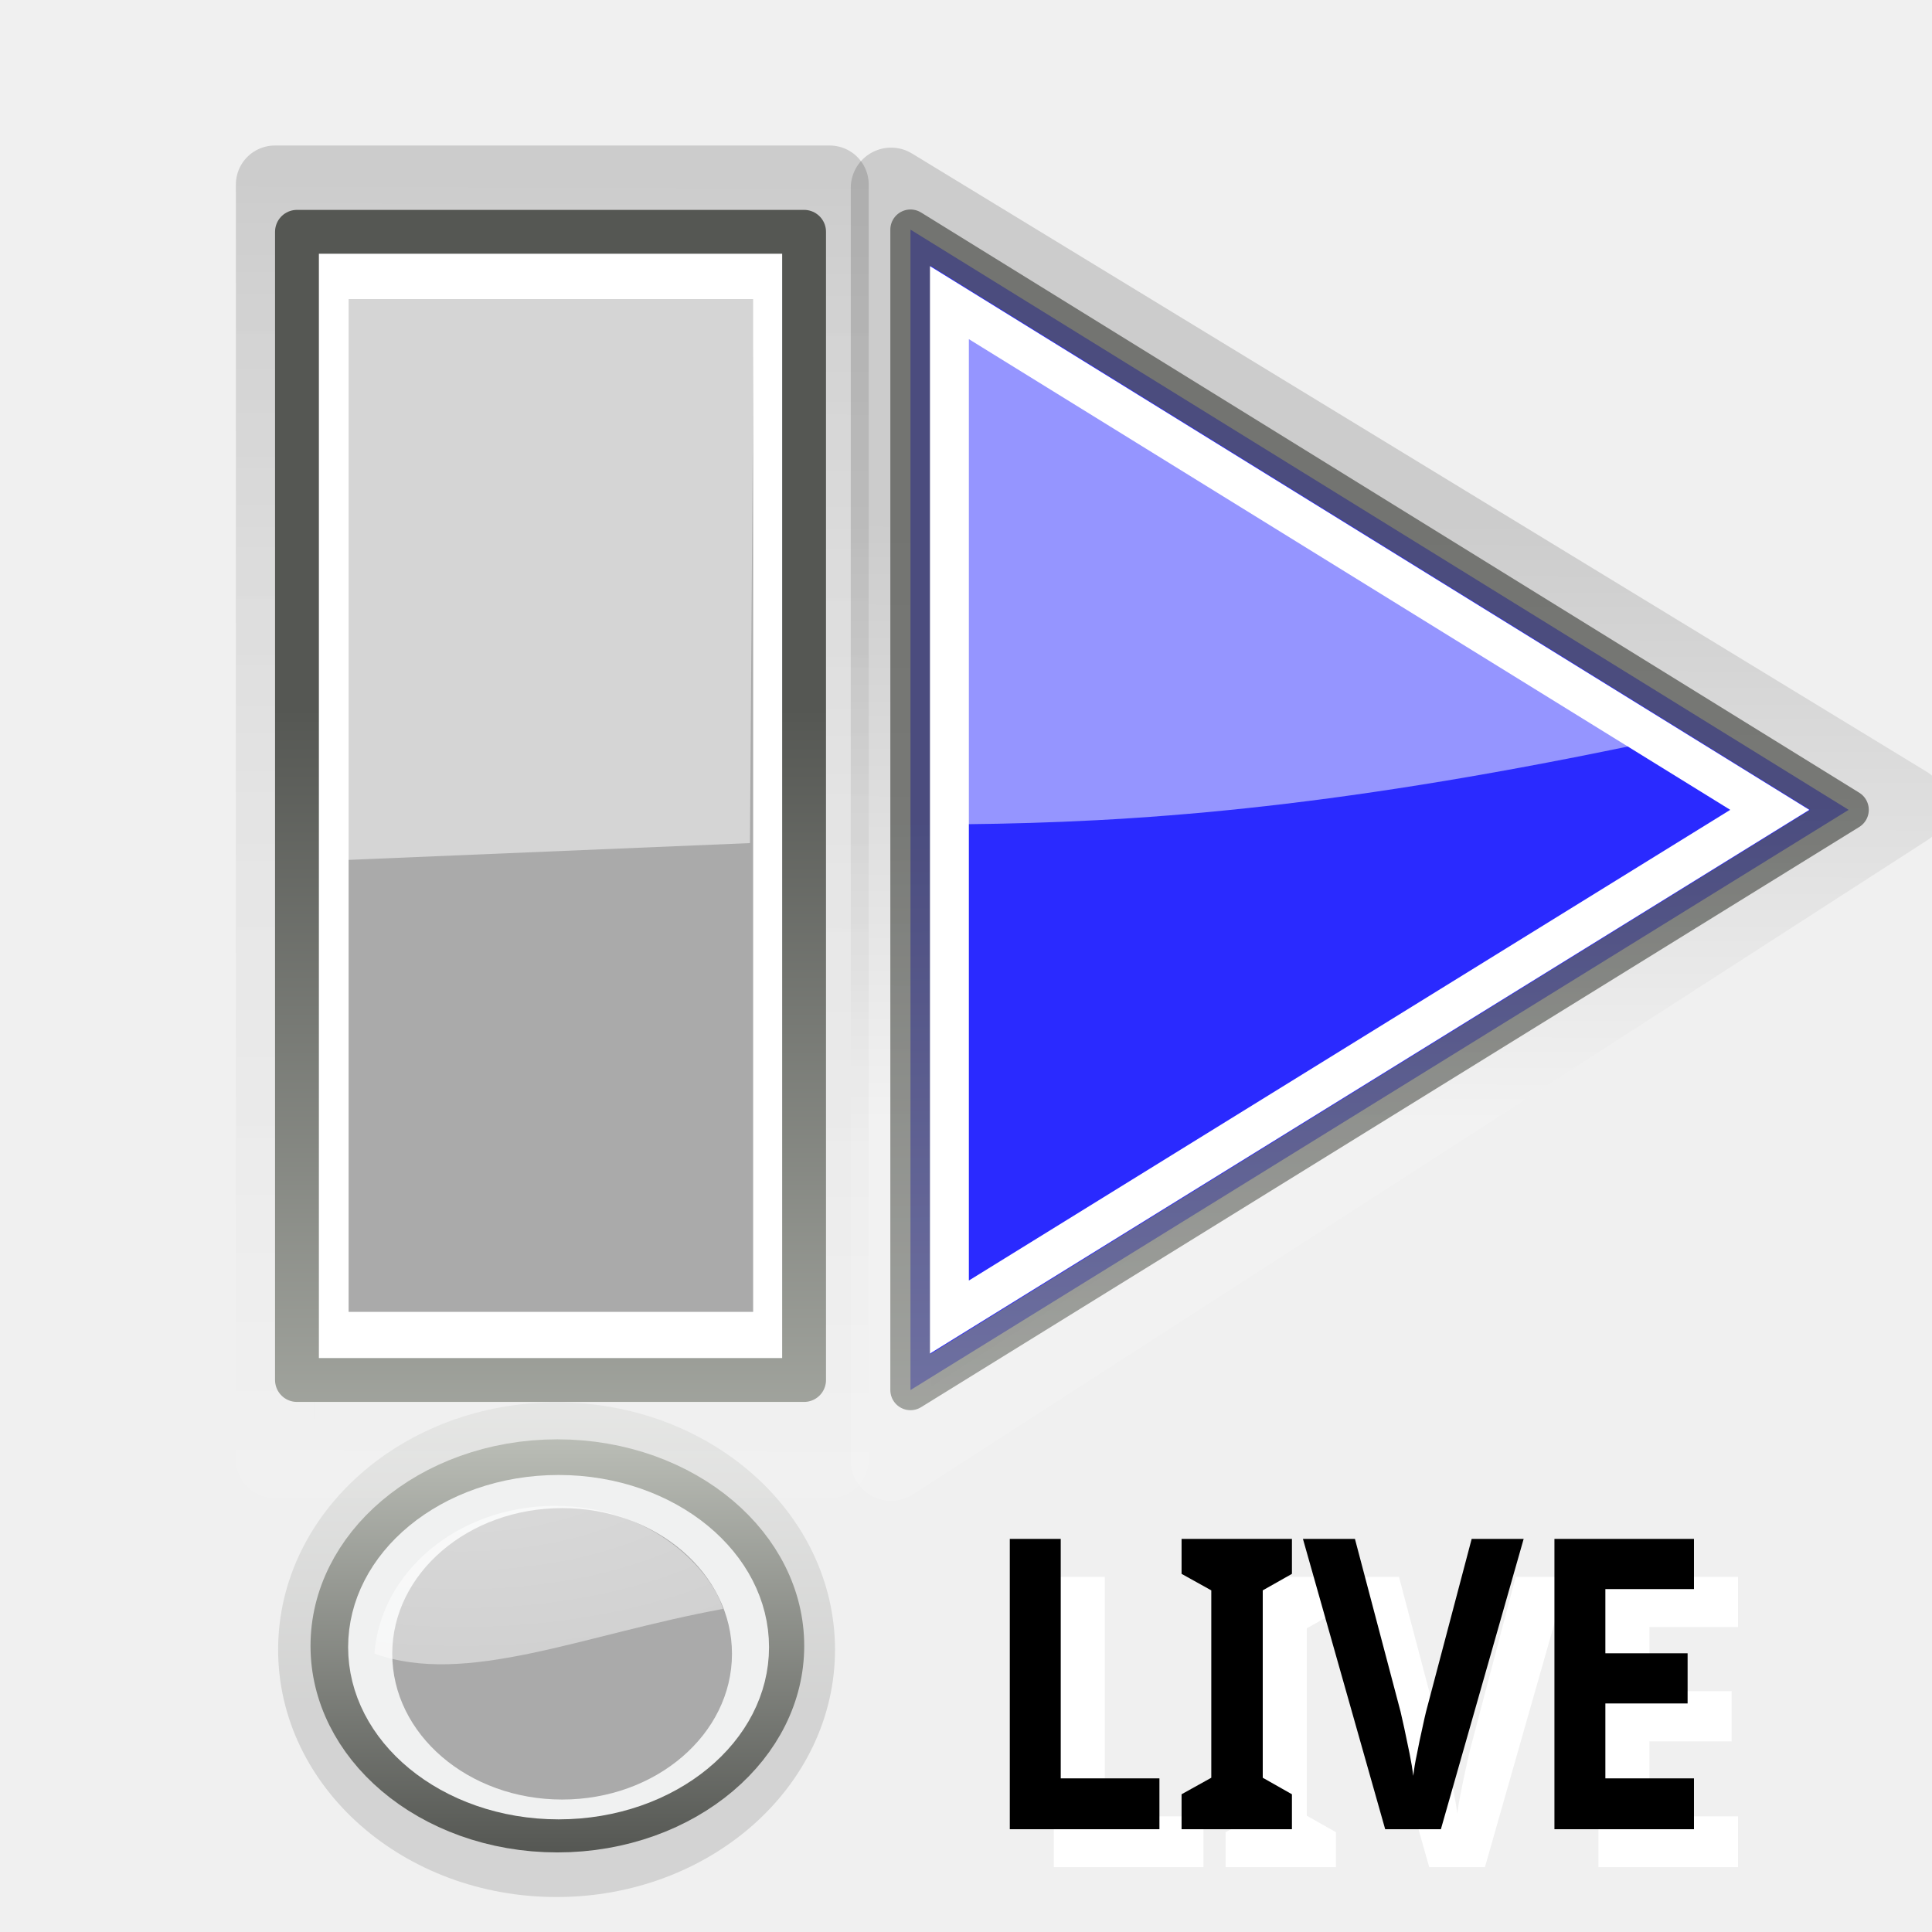
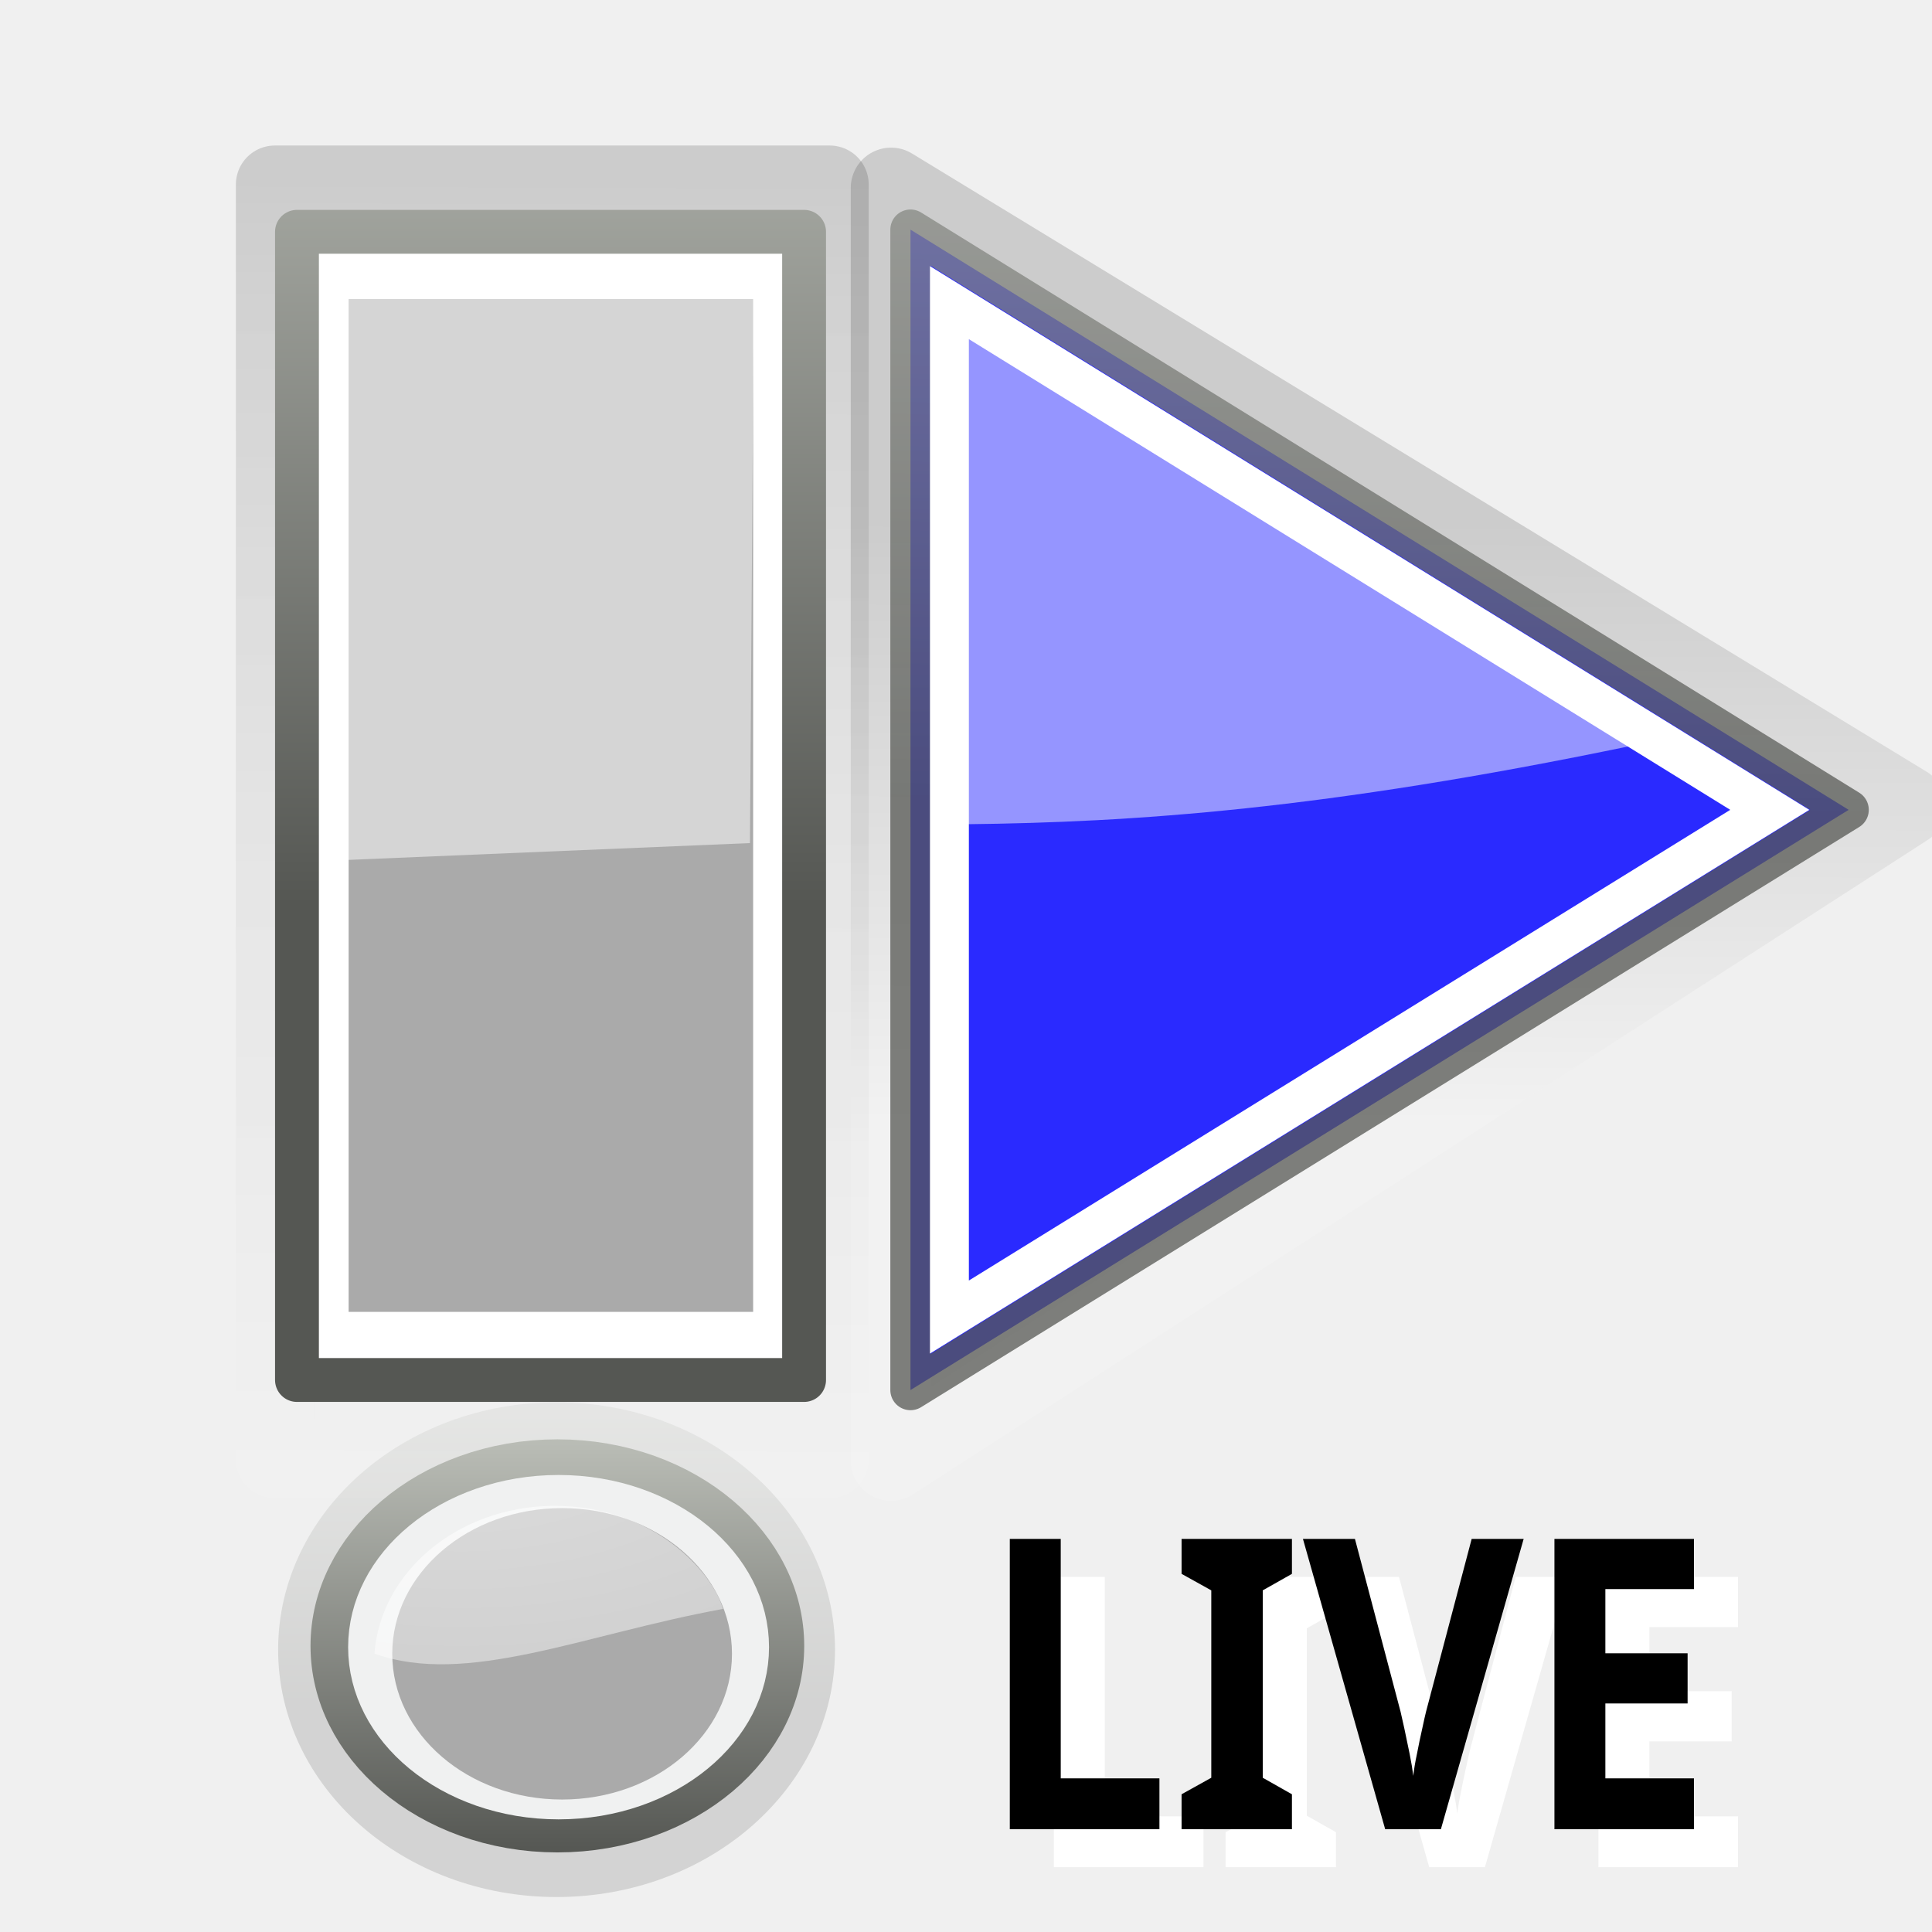
<svg xmlns="http://www.w3.org/2000/svg" xmlns:xlink="http://www.w3.org/1999/xlink" width="52" height="52" id="svg1307" version="1.0">
  <defs id="defs1309">
    <radialGradient xlink:href="#linearGradient3340" id="radialGradient4146" gradientUnits="userSpaceOnUse" gradientTransform="matrix(0.72965,0,0,0.425187,-2.361144,36.38301)" cx="21.929" cy="-3.218" fx="21.929" fy="-3.218" r="13" />
    <linearGradient xlink:href="#linearGradient5075" id="linearGradient2138" gradientUnits="userSpaceOnUse" x1="5.565" y1="22" x2="39.435" y2="22" />
    <radialGradient xlink:href="#linearGradient2257" id="radialGradient2134" gradientUnits="userSpaceOnUse" gradientTransform="matrix(2.365562,0,0,2.202845,-30.72517,-34.23996)" cx="22.5" cy="28.116" fx="22.5" fy="28.116" r="14.538" />
    <radialGradient xlink:href="#linearGradient3340" id="radialGradient13030" gradientUnits="userSpaceOnUse" gradientTransform="matrix(0.95335,0,0,0.55691,-12.89323,38.24843)" cx="21.929" cy="-3.218" fx="21.929" fy="-3.218" r="13" />
    <linearGradient id="linearGradient10086">
      <stop style="stop-color:white;stop-opacity:1;" offset="0" id="stop10088" />
      <stop style="stop-color:white;stop-opacity:0;" offset="1" id="stop10090" />
    </linearGradient>
    <linearGradient id="linearGradient3837">
      <stop style="stop-color:#000000;stop-opacity:1;" offset="0" id="stop3839" />
      <stop style="stop-color:#ffffff;stop-opacity:0.784;" offset="1" id="stop3841" />
    </linearGradient>
    <linearGradient id="linearGradient2257">
      <stop style="stop-color:#8bb3aa;stop-opacity:1;" offset="0" id="stop2259" />
      <stop style="stop-color:#cc0000" offset="1" id="stop2261" />
    </linearGradient>
    <linearGradient id="linearGradient2817">
      <stop style="stop-color:#000000;stop-opacity:1;" offset="0" id="stop2819" />
      <stop style="stop-color:#ffffff;stop-opacity:0.485;" offset="1" id="stop2821" />
    </linearGradient>
    <linearGradient id="linearGradient2697">
      <stop id="stop2699" offset="0" style="stop-color:#babdb6" />
      <stop id="stop2701" offset="1" style="stop-color:#555753" />
    </linearGradient>
    <linearGradient id="linearGradient2684">
      <stop id="stop2686" offset="0" style="stop-color:#ffffff;stop-opacity:1;" />
      <stop id="stop2688" offset="1" style="stop-color:#000000;stop-opacity:1;" />
    </linearGradient>
    <linearGradient id="linearGradient2584">
      <stop style="stop-color:#000000;stop-opacity:1;" offset="0" id="stop2586" />
      <stop style="stop-color:#ffffff;stop-opacity:0;" offset="1" id="stop2588" />
    </linearGradient>
    <linearGradient id="linearGradient5075">
      <stop style="stop-color:#babdb6;stop-opacity:1;" offset="0" id="stop5077" />
      <stop style="stop-color:#555753;stop-opacity:1;" offset="1" id="stop5079" />
    </linearGradient>
    <linearGradient id="linearGradient3340">
      <stop style="stop-color:#ffffff;stop-opacity:1;" offset="0" id="stop3342" />
      <stop style="stop-color:#ffffff;stop-opacity:0.629;" offset="1" id="stop3344" />
    </linearGradient>
    <linearGradient xlink:href="#linearGradient2684" id="linearGradient1963" gradientUnits="userSpaceOnUse" gradientTransform="matrix(1.128181,0,0,1.128181,-46.57893,-89.00654)" x1="70.914" y1="101.742" x2="70.952" y2="88.924" />
    <linearGradient xlink:href="#linearGradient5075" id="linearGradient1965" gradientUnits="userSpaceOnUse" gradientTransform="translate(-37.58621,-76.7407)" x1="71.289" y1="124.117" x2="70.827" y2="95" />
    <linearGradient xlink:href="#linearGradient2817" id="linearGradient1967" gradientUnits="userSpaceOnUse" gradientTransform="matrix(1.791648,0,0,1.373511,-304.3662,-112.8156)" x1="174.834" y1="84.263" x2="174.745" y2="105.491" />
    <linearGradient xlink:href="#linearGradient2697" id="linearGradient1969" gradientUnits="userSpaceOnUse" gradientTransform="matrix(1.5741,0,0,1.383967,-266.4513,-113.1585)" x1="169" y1="110.338" x2="169" y2="93.205" />
    <radialGradient xlink:href="#linearGradient2257" id="radialGradient1971" gradientUnits="userSpaceOnUse" gradientTransform="matrix(2.365562,0,0,2.202845,-30.72517,-34.23996)" cx="22.5" cy="28.116" fx="22.5" fy="28.116" r="14.538" />
    <linearGradient xlink:href="#linearGradient3837" id="linearGradient1973" gradientUnits="userSpaceOnUse" x1="21.702" y1="8.912" x2="21.816" y2="35.546" />
    <linearGradient xlink:href="#linearGradient5075" id="linearGradient1975" gradientUnits="userSpaceOnUse" x1="5.565" y1="22" x2="39.435" y2="22" />
    <radialGradient xlink:href="#linearGradient3340" id="radialGradient1977" gradientUnits="userSpaceOnUse" gradientTransform="matrix(2.510745,0,0,1.488682,-77.14183,24.78376)" cx="21.929" cy="-3.218" fx="21.929" fy="-3.218" r="13" />
    <linearGradient xlink:href="#linearGradient2684" id="linearGradient2387" gradientUnits="userSpaceOnUse" gradientTransform="matrix(1.128181,0,0,1.128181,-46.57893,-89.00654)" x1="70.914" y1="101.742" x2="70.952" y2="88.924" />
    <linearGradient xlink:href="#linearGradient5075" id="linearGradient2389" gradientUnits="userSpaceOnUse" gradientTransform="translate(-37.58621,-76.7407)" x1="71.289" y1="124.117" x2="70.827" y2="95" />
    <linearGradient xlink:href="#linearGradient2817" id="linearGradient2391" gradientUnits="userSpaceOnUse" gradientTransform="matrix(1.791648,0,0,1.373511,-304.3662,-112.8156)" x1="174.834" y1="84.263" x2="174.745" y2="105.491" />
    <linearGradient xlink:href="#linearGradient2697" id="linearGradient2393" gradientUnits="userSpaceOnUse" gradientTransform="matrix(1.5741,0,0,1.383967,-266.4513,-113.1585)" x1="169" y1="110.338" x2="169" y2="93.205" />
    <radialGradient xlink:href="#linearGradient2257" id="radialGradient2395" gradientUnits="userSpaceOnUse" gradientTransform="matrix(2.365562,0,0,2.202845,-30.72517,-34.23996)" cx="22.5" cy="28.116" fx="22.5" fy="28.116" r="14.538" />
    <linearGradient xlink:href="#linearGradient3837" id="linearGradient2397" gradientUnits="userSpaceOnUse" x1="21.702" y1="8.912" x2="21.816" y2="35.546" />
    <linearGradient xlink:href="#linearGradient5075" id="linearGradient2399" gradientUnits="userSpaceOnUse" x1="5.565" y1="22" x2="39.435" y2="22" />
    <linearGradient xlink:href="#linearGradient2684" id="linearGradient2033" gradientUnits="userSpaceOnUse" gradientTransform="matrix(1.128181,0,0,1.128181,-46.57893,-89.00654)" x1="70.914" y1="101.742" x2="70.952" y2="88.924" />
    <linearGradient xlink:href="#linearGradient5075" id="linearGradient2035" gradientUnits="userSpaceOnUse" gradientTransform="translate(-37.58621,-76.7407)" x1="71.289" y1="124.117" x2="70.827" y2="95" />
    <linearGradient xlink:href="#linearGradient2817" id="linearGradient2037" gradientUnits="userSpaceOnUse" gradientTransform="matrix(1.791648,0,0,1.373511,-304.3662,-112.8156)" x1="174.834" y1="84.263" x2="174.745" y2="105.491" />
    <linearGradient xlink:href="#linearGradient2697" id="linearGradient2039" gradientUnits="userSpaceOnUse" gradientTransform="matrix(1.5741,0,0,1.383967,-266.4513,-113.1585)" x1="169" y1="110.338" x2="169" y2="93.205" />
    <radialGradient xlink:href="#linearGradient2257" id="radialGradient2041" gradientUnits="userSpaceOnUse" gradientTransform="matrix(2.365562,0,0,2.202845,-30.72517,-34.23996)" cx="22.5" cy="28.116" fx="22.5" fy="28.116" r="14.538" />
    <linearGradient xlink:href="#linearGradient3837" id="linearGradient2043" gradientUnits="userSpaceOnUse" x1="21.702" y1="8.912" x2="21.816" y2="35.546" />
    <linearGradient xlink:href="#linearGradient5075" id="linearGradient2045" gradientUnits="userSpaceOnUse" x1="5.565" y1="22" x2="39.435" y2="22" />
    <radialGradient xlink:href="#linearGradient3340" id="radialGradient2047" gradientUnits="userSpaceOnUse" gradientTransform="matrix(2.510745,0,0,1.488682,-77.14183,24.78376)" cx="21.929" cy="-3.218" fx="21.929" fy="-3.218" r="13" />
-     <linearGradient xlink:href="#linearGradient2697" id="linearGradient2136" gradientUnits="userSpaceOnUse" gradientTransform="matrix(1.70605,0,0,1.471656,-284.5945,-118.1163)" x1="169" y1="110.338" x2="169" y2="93.205" />
+     <linearGradient xlink:href="#linearGradient2697" id="linearGradient2136" gradientUnits="userSpaceOnUse" gradientTransform="matrix(1.70605,0,0,-1.471656,-284.5945,161.4981)" x1="169" y1="110.338" x2="169" y2="93.205" />
    <linearGradient xlink:href="#linearGradient2817" id="linearGradient2140" gradientUnits="userSpaceOnUse" gradientTransform="matrix(1.866774,0,0,1.633625,-312.7531,-133.0758)" x1="174.834" y1="84.263" x2="174.745" y2="105.491" />
-     <linearGradient xlink:href="#linearGradient5075" id="linearGradient2145" gradientUnits="userSpaceOnUse" gradientTransform="matrix(1.047557,0,0,1.122987,-35.72834,-84.88665)" x1="71.289" y1="124.117" x2="70.827" y2="95" />
+     <linearGradient xlink:href="#linearGradient5075" id="linearGradient2145" gradientUnits="userSpaceOnUse" gradientTransform="matrix(1.047557,0,0,-1.122987,-35.72834,128.4808)" x1="71.289" y1="124.117" x2="70.827" y2="95" />
    <linearGradient xlink:href="#linearGradient2684" id="linearGradient2149" gradientUnits="userSpaceOnUse" gradientTransform="matrix(1.181834,0,0,1.266932,-45.14871,-98.66102)" x1="70.914" y1="101.742" x2="70.952" y2="88.924" />
    <radialGradient xlink:href="#linearGradient2257" id="radialGradient2151" gradientUnits="userSpaceOnUse" gradientTransform="matrix(2.365562,0,0,2.202845,-30.72517,-34.23996)" cx="22.5" cy="28.116" fx="22.5" fy="28.116" r="14.538" />
    <linearGradient xlink:href="#linearGradient3837" id="linearGradient2153" gradientUnits="userSpaceOnUse" x1="21.702" y1="8.912" x2="21.816" y2="35.546" />
    <linearGradient xlink:href="#linearGradient5075" id="linearGradient2155" gradientUnits="userSpaceOnUse" x1="5.565" y1="22" x2="39.435" y2="22" />
    <radialGradient xlink:href="#linearGradient3340" id="radialGradient3938" gradientUnits="userSpaceOnUse" gradientTransform="matrix(0.727516,0,0,0.422684,-1.898014,36.10694)" cx="21.929" cy="-3.218" fx="21.929" fy="-3.218" r="13" />
    <linearGradient xlink:href="#linearGradient2697" id="linearGradient4014" gradientUnits="userSpaceOnUse" gradientTransform="matrix(1.201218,0,0,1.050402,-195.3917,-78.80776)" x1="169" y1="110.338" x2="169" y2="93.205" />
    <radialGradient xlink:href="#linearGradient2257" id="radialGradient4023" gradientUnits="userSpaceOnUse" gradientTransform="matrix(2.365562,0,0,2.202845,-30.72517,-34.23996)" cx="22.5" cy="28.116" fx="22.5" fy="28.116" r="14.538" />
    <linearGradient xlink:href="#linearGradient2697" id="linearGradient4025" gradientUnits="userSpaceOnUse" gradientTransform="matrix(1.201218,0,0,1.050402,-195.3917,-78.80776)" x1="169" y1="110.338" x2="169" y2="93.205" />
    <radialGradient xlink:href="#linearGradient3340" id="radialGradient2053" gradientUnits="userSpaceOnUse" gradientTransform="matrix(1.483163,0,0,0.739457,-20.10011,40.83488)" cx="21.929" cy="-3.218" fx="21.929" fy="-3.218" r="13" />
    <linearGradient xlink:href="#linearGradient2697" id="linearGradient2060" gradientUnits="userSpaceOnUse" x1="5.565" y1="22" x2="39.435" y2="22" />
  </defs>
  <g id="layer4" style="display:inline" />
  <g id="layer1" style="display:inline">
    <text id="text1973" y="45.93" x="30.129" style="font-size:10px;font-style:normal;font-variant:normal;font-weight:bold;font-stretch:normal;text-align:start;line-height:125%;writing-mode:lr-tb;text-anchor:start;fill:white;fill-opacity:1;stroke:none;stroke-width:1px;stroke-linecap:butt;stroke-linejoin:miter;stroke-opacity:1;display:inline;font-family:Sans" xml:space="preserve" transform="scale(0.91394,1.094164)">
      <tspan y="45.93" x="30.129" id="tspan1975">LIVE</tspan>
    </text>
    <path id="path2064" d="M 23.983,39.309 L 23.983,5.058 L 51.293,21.698 L 23.983,39.309 z " style="opacity:0.15;color:black;fill:none;fill-opacity:1;fill-rule:evenodd;stroke:url(#linearGradient2149);stroke-width:2.169;stroke-linecap:square;stroke-linejoin:round;marker:none;marker-start:none;marker-mid:none;marker-end:none;stroke-miterlimit:4;stroke-dasharray:none;stroke-dashoffset:0;stroke-opacity:1;visibility:visible;display:inline;overflow:visible" />
    <path style="color:black;fill:#2a2aff;fill-opacity:1;fill-rule:evenodd;stroke:none;stroke-width:1;stroke-linecap:square;stroke-linejoin:round;marker:none;marker-start:none;marker-mid:none;marker-end:none;stroke-miterlimit:4;stroke-dasharray:none;stroke-dashoffset:0;stroke-opacity:1;visibility:visible;display:inline;overflow:visible" d="M 24.506,37.413 L 24.506,6.181 L 49.756,21.797 L 24.506,37.413 z " id="path2066" />
-     <path style="color:black;fill:none;fill-opacity:1;fill-rule:evenodd;stroke:url(#linearGradient2145);stroke-width:1.085;stroke-linecap:square;stroke-linejoin:round;marker:none;marker-start:none;marker-mid:none;marker-end:none;stroke-miterlimit:4;stroke-dasharray:none;stroke-dashoffset:0;stroke-opacity:1;visibility:visible;display:inline;overflow:visible;opacity:0.75" d="M 24.506,37.413 L 24.506,6.181 L 49.756,21.797 L 24.506,37.413 z " id="path2068" />
+     <path style="opacity:0.75;color:black;fill:none;fill-opacity:1;fill-rule:evenodd;stroke:url(#linearGradient2145);stroke-width:1.085;stroke-linecap:square;stroke-linejoin:round;marker:none;marker-start:none;marker-mid:none;marker-end:none;stroke-miterlimit:4;stroke-dasharray:none;stroke-dashoffset:0;stroke-opacity:1;visibility:visible;display:inline;overflow:visible" d="M 24.506,6.181 L 24.506,37.413 L 49.756,21.797 L 24.506,6.181 z " id="path2068" />
    <path style="color:black;fill:white;fill-opacity:1;fill-rule:evenodd;stroke:none;stroke-width:3;stroke-linecap:square;stroke-linejoin:miter;marker:none;marker-start:none;marker-mid:none;marker-end:none;stroke-miterlimit:4;stroke-dasharray:none;stroke-dashoffset:0;stroke-opacity:1;visibility:visible;display:inline;overflow:visible" d="M 25.03,7.163 L 25.03,36.431 L 48.698,21.797 L 25.03,7.163 z M 26.077,9.128 L 46.57,21.797 L 26.077,34.466 L 26.077,9.128 z " id="path2070" />
    <path style="opacity:0.5;color:black;fill:white;fill-opacity:1;fill-rule:nonzero;stroke:none;stroke-width:2;stroke-linecap:round;stroke-linejoin:round;marker:none;marker-start:none;marker-mid:none;marker-end:none;stroke-miterlimit:10;stroke-dasharray:none;stroke-dashoffset:0;stroke-opacity:1;visibility:visible;display:block;overflow:visible" d="M 26.012,9.059 L 26.012,22.184 C 30.485,22.133 35.612,21.796 43.886,20.078 L 26.012,9.059 z " id="path2072" />
    <path style="opacity:0.15;color:black;fill:none;fill-opacity:1;fill-rule:evenodd;stroke:url(#linearGradient2140);stroke-width:2.099;stroke-linecap:square;stroke-linejoin:round;marker:none;marker-start:none;marker-mid:none;marker-end:none;stroke-miterlimit:4;stroke-dasharray:none;stroke-dashoffset:0;stroke-opacity:1;visibility:visible;display:inline;overflow:visible" d="M 7.398,4.966 L 7.398,39.272 L 22.332,39.272 L 22.332,4.966 L 7.398,4.966 z " id="path2074" />
    <path style="color:black;fill:white;fill-opacity:1;fill-rule:evenodd;stroke:none;stroke-width:1;stroke-linecap:square;stroke-linejoin:miter;marker:none;marker-start:none;marker-mid:none;marker-end:none;stroke-miterlimit:4;stroke-dasharray:none;stroke-dashoffset:0;stroke-opacity:1;visibility:visible;display:inline;overflow:visible" d="M 7.854,6.383 L 7.854,36.806 L 22.024,36.806 L 22.024,6.383 L 7.854,6.383 z " id="path2076" />
-     <path id="path2078" d="M 7.993,6.239 L 7.993,37.143 L 21.642,37.143 L 21.642,6.239 L 7.993,6.239 z " style="color:black;fill:none;fill-opacity:1;fill-rule:evenodd;stroke:url(#linearGradient2136);stroke-width:1.18;stroke-linecap:square;stroke-linejoin:round;marker:none;marker-start:none;marker-mid:none;marker-end:none;stroke-miterlimit:4;stroke-dasharray:none;stroke-dashoffset:0;stroke-opacity:1;visibility:visible;display:inline;overflow:visible" />
+     <path id="path2078" d="M 7.993,37.143 L 7.993,6.239 L 21.642,6.239 L 21.642,37.143 L 7.993,37.143 z " style="color:black;fill:none;fill-opacity:1;fill-rule:evenodd;stroke:url(#linearGradient2136);stroke-width:1.18;stroke-linecap:square;stroke-linejoin:round;marker:none;marker-start:none;marker-mid:none;marker-end:none;stroke-miterlimit:4;stroke-dasharray:none;stroke-dashoffset:0;stroke-opacity:1;visibility:visible;display:inline;overflow:visible" />
    <path style="color:black;fill:#aaa;fill-opacity:1;fill-rule:evenodd;stroke:none;stroke-width:1;stroke-linecap:square;stroke-linejoin:miter;marker:none;marker-start:none;marker-mid:none;marker-end:none;stroke-miterlimit:4;stroke-dasharray:none;stroke-dashoffset:0;stroke-opacity:1;visibility:visible;display:inline;overflow:visible" d="M 9.383,8.05 L 9.383,35.309 L 20.271,35.309 L 20.271,8.05 L 9.383,8.05 z " id="path2080" />
    <path style="opacity:0.5;color:black;fill:white;fill-opacity:1;fill-rule:nonzero;stroke:none;stroke-width:2;stroke-linecap:round;stroke-linejoin:round;marker:none;marker-start:none;marker-mid:none;marker-end:none;stroke-miterlimit:10;stroke-dasharray:none;stroke-dashoffset:0;stroke-opacity:1;visibility:visible;display:block;overflow:visible" d="M 9.349,7.986 L 8.824,23.167 L 20.185,22.692 L 20.29,7.905 L 9.349,7.986 z " id="path2082" />
    <path transform="matrix(0.481367,0,0,-0.456982,4.149352,54.45496)" d="M 36.5 22 A 14 13 0 1 1  8.5,22 A 14 13 0 1 1  36.5 22 z" id="path4002" style="opacity:0.188;color:black;fill:url(#radialGradient4023);fill-opacity:1;fill-rule:evenodd;stroke:url(#linearGradient4025);stroke-width:3.137;stroke-linecap:square;stroke-linejoin:round;marker:none;marker-start:none;marker-mid:none;marker-end:none;stroke-miterlimit:4;stroke-dasharray:none;stroke-dashoffset:0;stroke-opacity:1;visibility:visible;display:inline;overflow:visible" />
    <path style="color:black;fill:none;fill-opacity:1;fill-rule:evenodd;stroke:white;stroke-width:3.519;stroke-linecap:square;stroke-linejoin:round;marker:none;marker-start:none;marker-mid:none;marker-end:none;stroke-miterlimit:4;stroke-dasharray:none;stroke-dashoffset:0;stroke-opacity:1;visibility:visible;display:inline;overflow:visible" id="path4004" d="M 38 24 A 14 14 0 1 1  10,24 A 14 14 0 1 1  38 24 z" transform="matrix(0.310566,0,0,0.262369,7.794032,38.24203)" />
    <path style="color:black;fill:#8bb3aa;fill-opacity:1;fill-rule:evenodd;stroke:url(#linearGradient2060);stroke-width:5.87;stroke-linecap:square;stroke-linejoin:round;marker:none;marker-start:none;marker-mid:none;marker-end:none;stroke-miterlimit:4;stroke-dasharray:none;stroke-dashoffset:0;stroke-opacity:1;visibility:visible;display:inline;overflow:visible" id="path4006" d="M 36.5 22 A 14 13 0 1 1  8.5,22 A 14 13 0 1 1  36.5 22 z" transform="matrix(0,0.328265,-0.416941,0,24.17435,36.91285)" />
    <path style="fill:#fff6f6;fill-opacity:1;stroke:#f0f1f1;stroke-width:1.836;stroke-miterlimit:4;stroke-dasharray:none;stroke-opacity:1" id="path4008" d="M 26.5 53.25 A 3.875 4 0 1 1  18.75,53.25 A 3.875 4 0 1 1  26.5 53.25 z" transform="matrix(1.181791,0,0,0.942388,-11.70385,-5.848462)" />
    <path style="color:black;fill:#aaa;fill-opacity:1;fill-rule:evenodd;stroke:#f0f1f1;stroke-width:0;stroke-linecap:square;stroke-linejoin:round;marker:none;marker-start:none;marker-mid:none;marker-end:none;stroke-miterlimit:4;stroke-dasharray:none;stroke-dashoffset:0;stroke-opacity:1;visibility:visible;display:inline;overflow:visible" id="path4010" d="M 36.5 22 A 14 13 0 1 1  8.5,22 A 14 13 0 1 1  36.5 22 z" transform="matrix(0,-0.280136,-0.351676,0,22.86619,50.81589)" />
    <path style="opacity:0.6;fill:url(#radialGradient2053);fill-opacity:1;fill-rule:evenodd;stroke:none;stroke-width:0.25pt;stroke-linecap:butt;stroke-linejoin:miter;stroke-opacity:1;display:inline" d="M 14.867,40.531 C 12.321,40.559 10.244,42.305 10.078,44.506 C 12.558,45.401 15.701,43.991 19.459,43.304 C 19.18,42.328 17.613,40.531 14.93,40.531 C 14.909,40.531 14.888,40.53 14.867,40.531 z " id="path4012" />
    <text id="text5046" y="44.996" x="28.831" style="font-size:10px;font-style:normal;font-variant:normal;font-weight:bold;font-stretch:normal;text-align:start;line-height:125%;writing-mode:lr-tb;text-anchor:start;fill:black;fill-opacity:1;stroke:none;stroke-width:1px;stroke-linecap:butt;stroke-linejoin:miter;stroke-opacity:1;display:inline;font-family:Sans" xml:space="preserve" transform="scale(0.91394,1.094164)">
      <tspan y="44.996" x="28.831" id="tspan5048">LIVE</tspan>
    </text>
  </g>
</svg>
